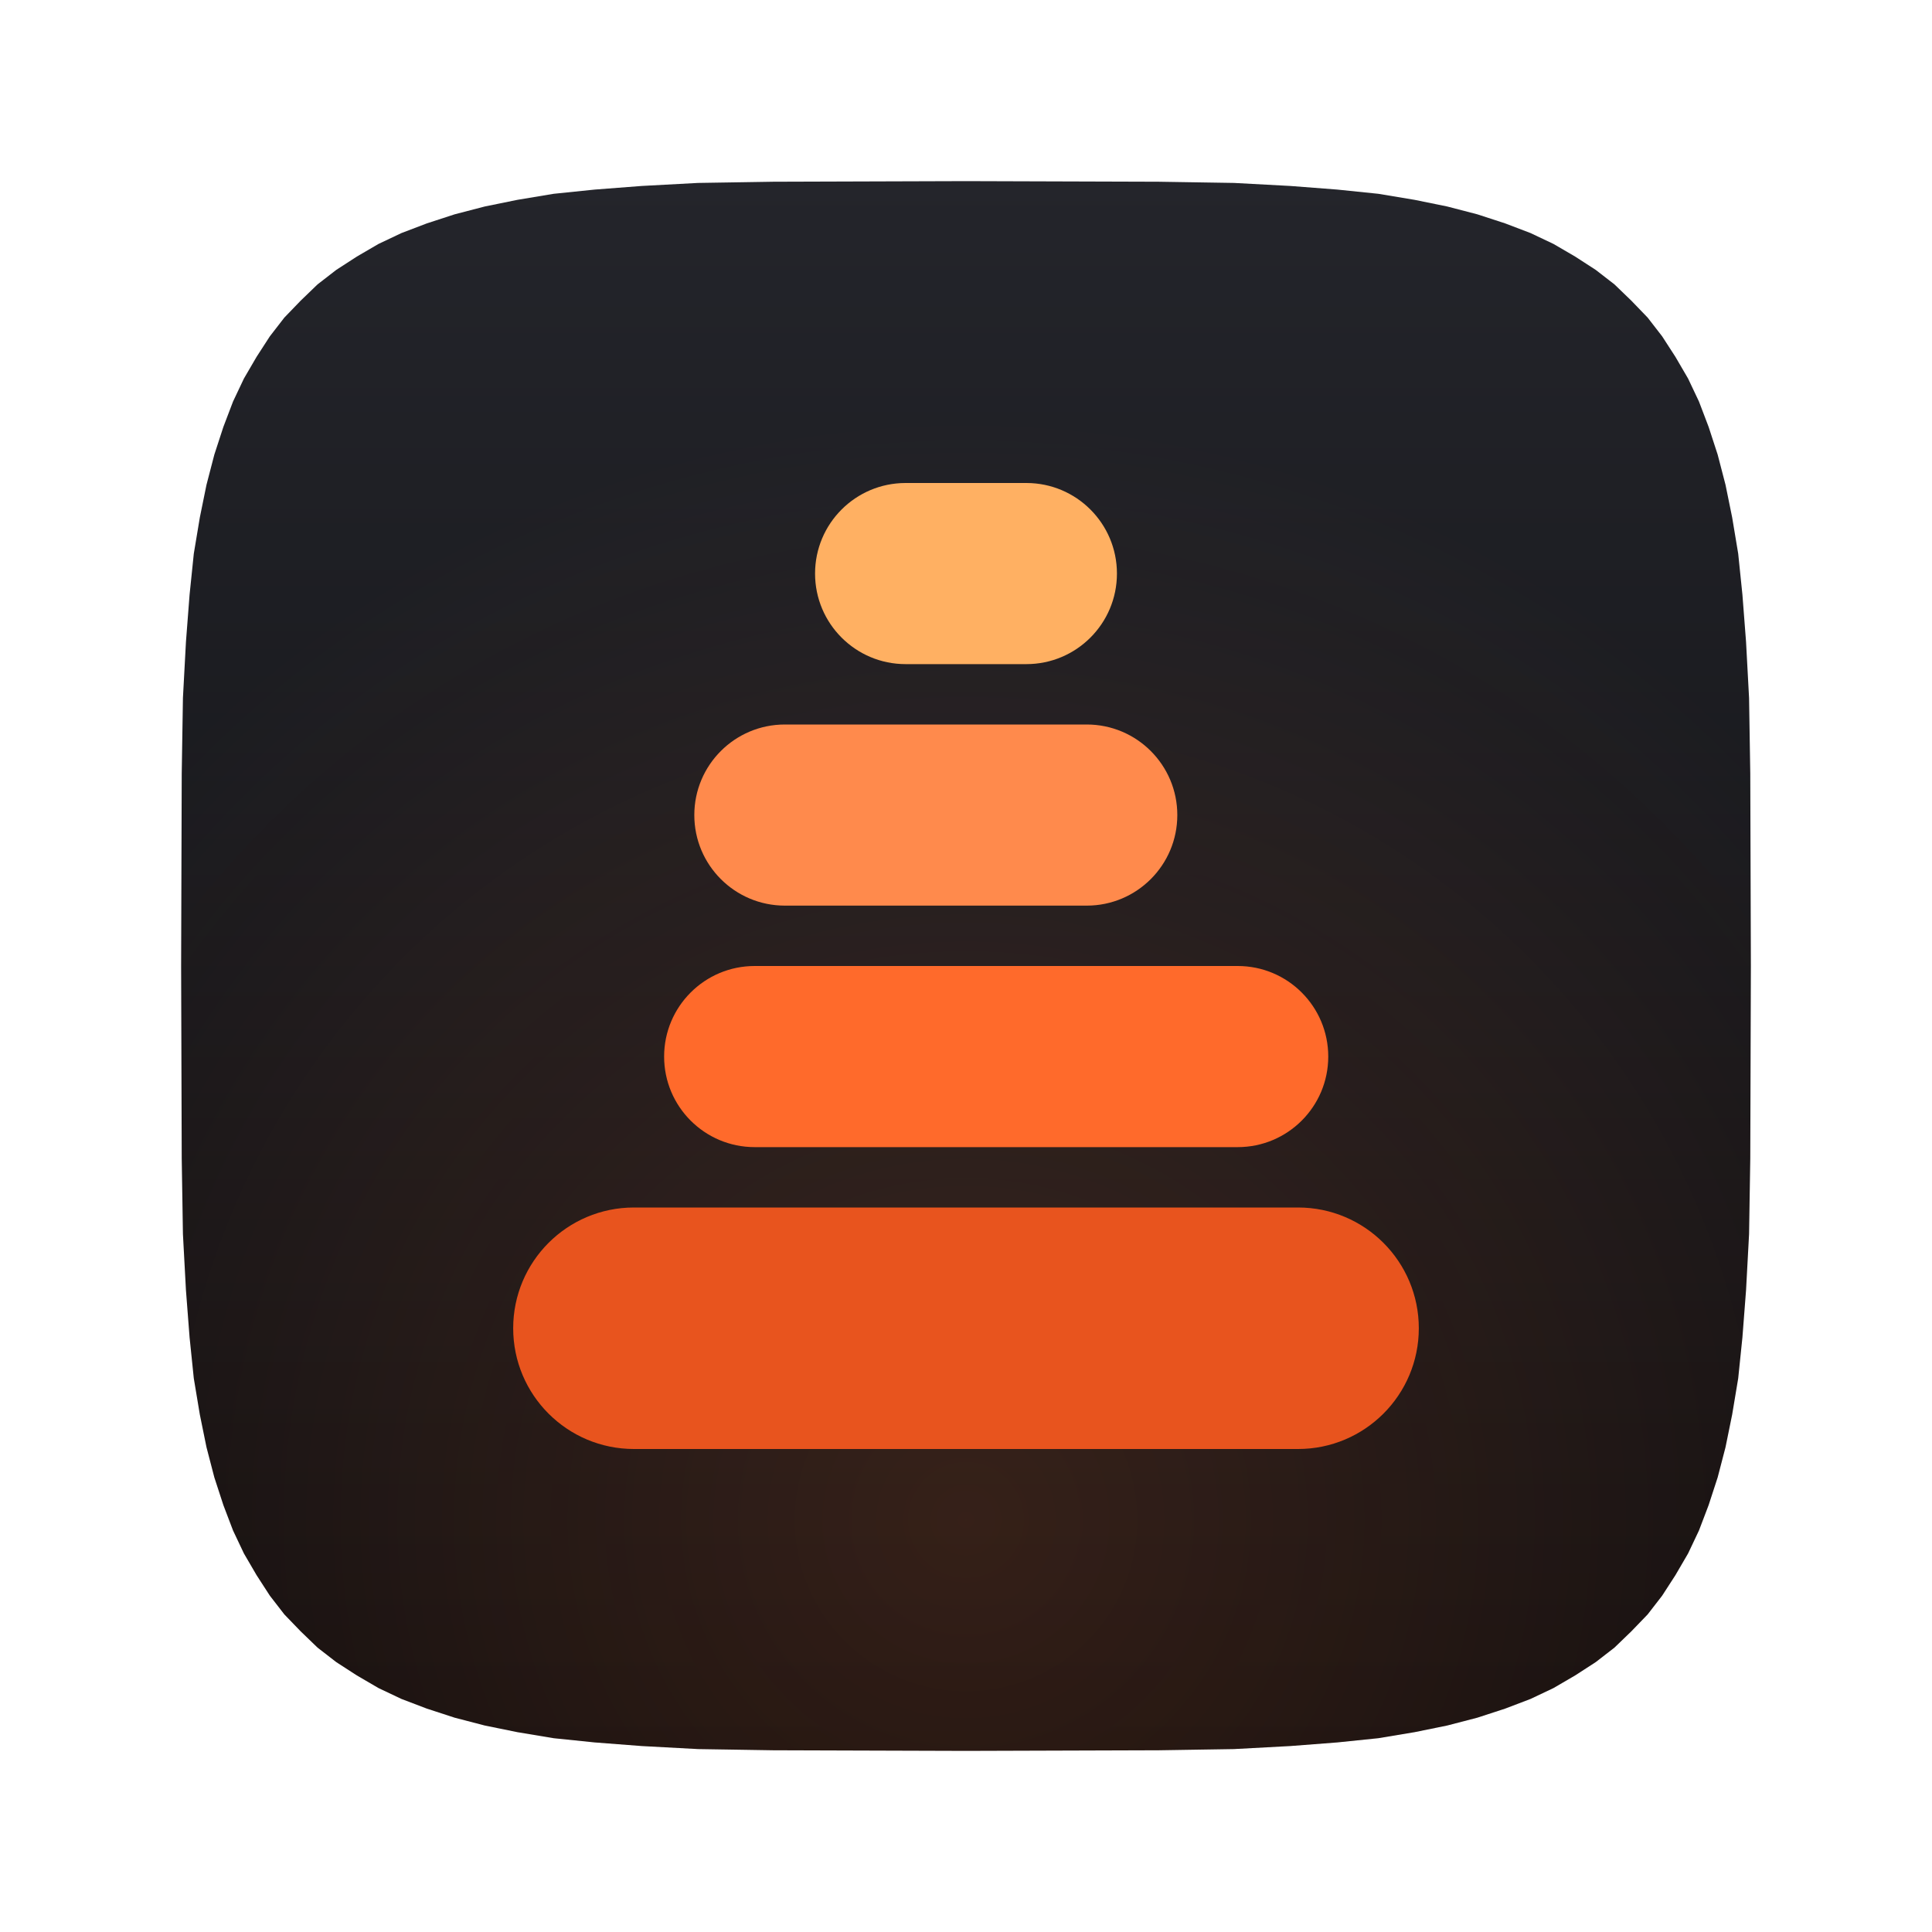
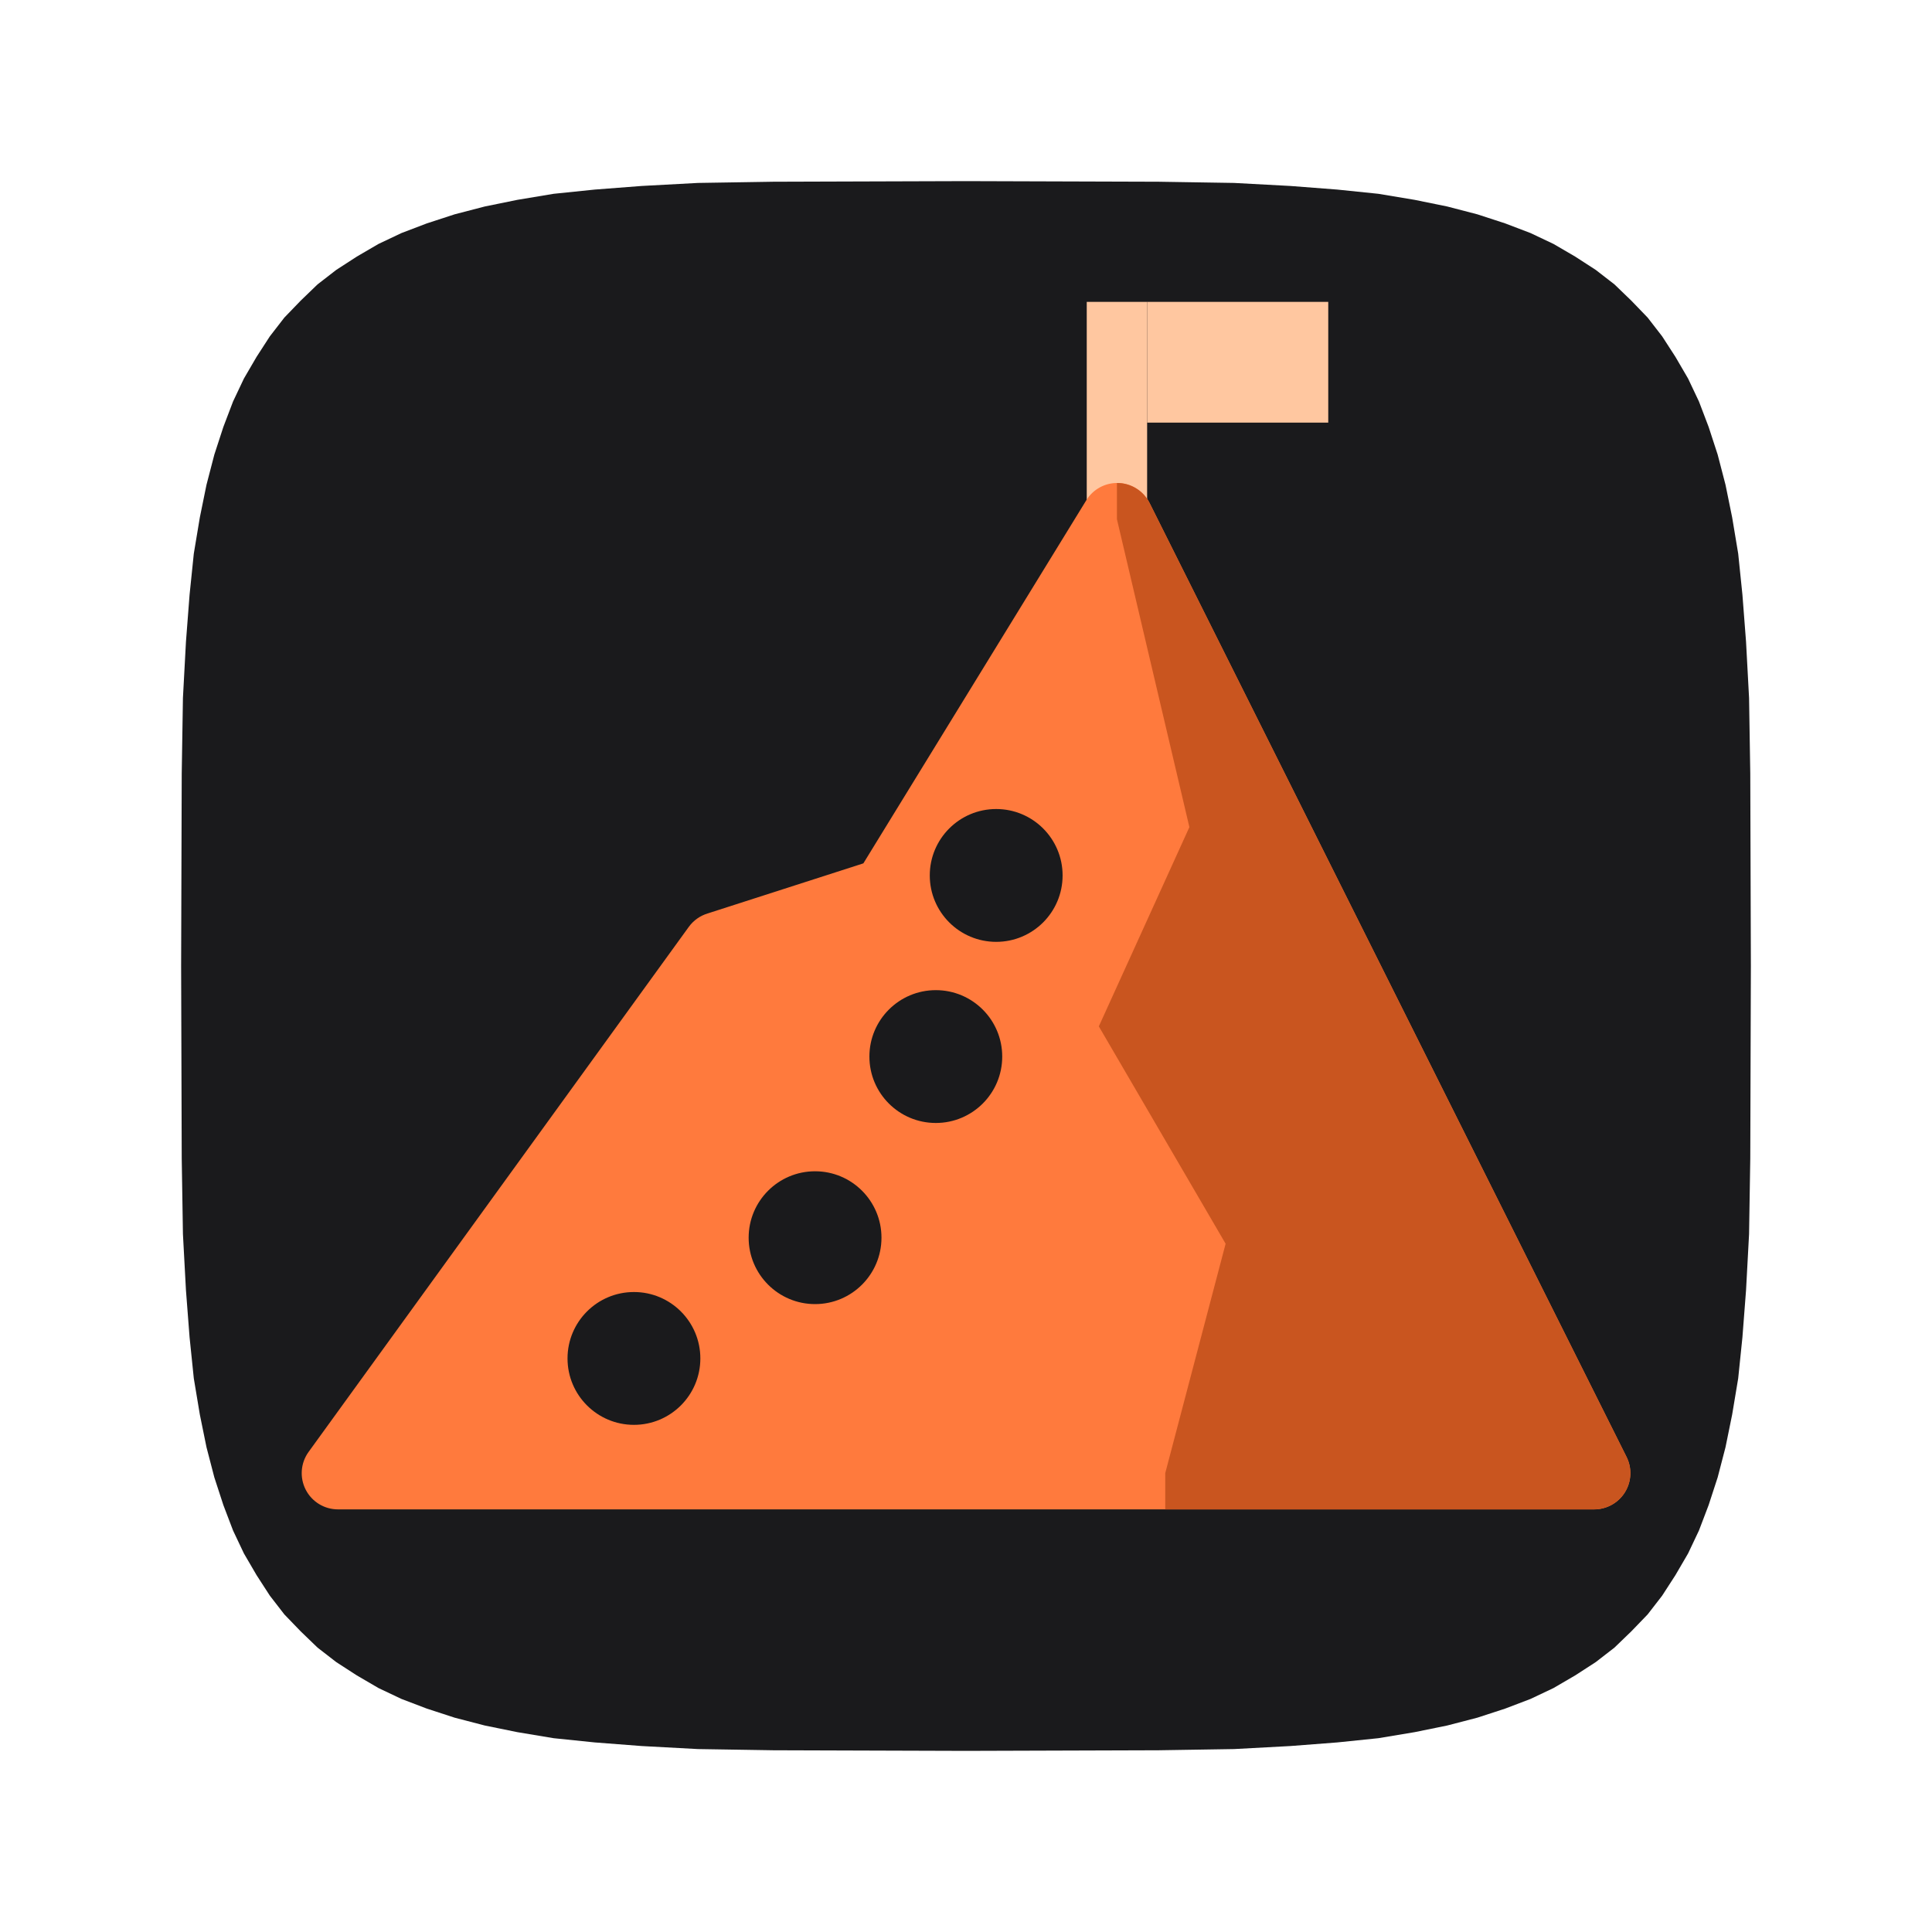
<svg xmlns="http://www.w3.org/2000/svg" viewBox="0 0 32 32">
-   <defs>
-     <linearGradient id="night" x1="0" y1="0" x2="0" y2="1">
-       <stop offset="0" stop-color="#24252B" />
-       <stop offset="1" stop-color="#0B0B0D" />
-     </linearGradient>
-     <radialGradient id="nightlight" cx="0.5" cy="0.85" r="0.7">
-       <stop offset="0" stop-color="#FF7A3D" stop-opacity="0.16" />
-       <stop offset="1" stop-color="#FF7A3D" stop-opacity="0" />
-     </radialGradient>
-   </defs>
-   <path d="M29.00 16.00 L28.99 19.19 L28.97 20.44 L28.92 21.37 L28.86 22.15 L28.79 22.83 L28.69 23.43 L28.58 23.97 L28.45 24.47 L28.30 24.93 L28.14 25.35 L27.96 25.73 L27.75 26.09 L27.53 26.43 L27.29 26.74 L27.02 27.02 L26.74 27.29 L26.43 27.53 L26.09 27.75 L25.73 27.96 L25.35 28.14 L24.93 28.30 L24.47 28.45 L23.97 28.58 L23.43 28.69 L22.83 28.79 L22.15 28.86 L21.37 28.92 L20.44 28.97 L19.19 28.99 L16.00 29.00 L12.81 28.99 L11.56 28.97 L10.63 28.92 L9.85 28.86 L9.17 28.79 L8.57 28.69 L8.03 28.58 L7.53 28.45 L7.07 28.30 L6.65 28.14 L6.27 27.96 L5.91 27.75 L5.57 27.53 L5.26 27.29 L4.98 27.02 L4.71 26.74 L4.47 26.43 L4.25 26.09 L4.04 25.73 L3.86 25.35 L3.70 24.93 L3.55 24.47 L3.42 23.97 L3.31 23.43 L3.21 22.83 L3.14 22.15 L3.08 21.37 L3.03 20.44 L3.01 19.19 L3.00 16.00 L3.01 12.81 L3.03 11.56 L3.08 10.63 L3.14 9.85 L3.21 9.17 L3.31 8.57 L3.42 8.03 L3.55 7.53 L3.70 7.07 L3.86 6.65 L4.04 6.27 L4.25 5.91 L4.47 5.57 L4.71 5.26 L4.98 4.98 L5.26 4.71 L5.57 4.47 L5.91 4.25 L6.27 4.04 L6.65 3.86 L7.07 3.70 L7.53 3.55 L8.03 3.42 L8.57 3.31 L9.17 3.21 L9.85 3.14 L10.63 3.08 L11.56 3.03 L12.81 3.01 L16.00 3.00 L19.19 3.01 L20.44 3.03 L21.37 3.08 L22.15 3.14 L22.83 3.21 L23.43 3.31 L23.97 3.42 L24.47 3.55 L24.93 3.70 L25.35 3.86 L25.73 4.04 L26.09 4.25 L26.43 4.47 L26.74 4.71 L27.02 4.98 L27.29 5.26 L27.53 5.57 L27.75 5.91 L27.96 6.27 L28.14 6.65 L28.30 7.07 L28.45 7.53 L28.58 8.03 L28.69 8.57 L28.79 9.17 L28.86 9.85 L28.92 10.63 L28.97 11.56 L28.99 12.81Z" fill="url(#night)" />
-   <path d="M29.00 16.00 L28.99 19.19 L28.97 20.44 L28.92 21.37 L28.86 22.15 L28.79 22.83 L28.69 23.43 L28.58 23.97 L28.45 24.47 L28.30 24.93 L28.14 25.35 L27.96 25.73 L27.75 26.09 L27.53 26.43 L27.29 26.74 L27.02 27.02 L26.74 27.29 L26.43 27.53 L26.09 27.75 L25.73 27.96 L25.35 28.14 L24.93 28.30 L24.47 28.45 L23.97 28.58 L23.43 28.69 L22.83 28.79 L22.15 28.86 L21.37 28.92 L20.44 28.97 L19.19 28.99 L16.00 29.00 L12.81 28.99 L11.56 28.97 L10.63 28.92 L9.85 28.86 L9.17 28.79 L8.57 28.69 L8.03 28.58 L7.53 28.45 L7.07 28.30 L6.65 28.14 L6.27 27.96 L5.91 27.75 L5.57 27.53 L5.26 27.29 L4.98 27.02 L4.71 26.74 L4.47 26.43 L4.25 26.09 L4.04 25.73 L3.86 25.35 L3.70 24.93 L3.55 24.47 L3.42 23.97 L3.31 23.43 L3.21 22.83 L3.14 22.15 L3.08 21.37 L3.03 20.44 L3.01 19.19 L3.00 16.00 L3.01 12.81 L3.03 11.56 L3.08 10.63 L3.14 9.85 L3.21 9.17 L3.31 8.57 L3.42 8.03 L3.55 7.53 L3.70 7.07 L3.86 6.65 L4.04 6.27 L4.25 5.91 L4.47 5.57 L4.71 5.26 L4.98 4.98 L5.26 4.71 L5.57 4.47 L5.91 4.25 L6.27 4.04 L6.65 3.86 L7.07 3.70 L7.53 3.55 L8.03 3.42 L8.57 3.31 L9.17 3.21 L9.85 3.14 L10.63 3.08 L11.56 3.03 L12.81 3.01 L16.00 3.00 L19.19 3.01 L20.44 3.03 L21.37 3.08 L22.15 3.14 L22.83 3.21 L23.43 3.31 L23.97 3.42 L24.47 3.55 L24.93 3.70 L25.35 3.86 L25.73 4.04 L26.09 4.25 L26.43 4.47 L26.74 4.71 L27.02 4.98 L27.29 5.26 L27.53 5.57 L27.75 5.91 L27.96 6.27 L28.14 6.65 L28.30 7.07 L28.45 7.53 L28.58 8.03 L28.69 8.57 L28.79 9.17 L28.86 9.85 L28.92 10.63 L28.97 11.56 L28.99 12.81Z" fill="url(#nightlight)" />
-   <rect x="8.5" y="20" width="15" height="4" rx="2.0" fill="#E8541E" />
-   <rect x="11" y="16" width="11" height="3" rx="1.5" fill="#FF6A2B" />
-   <rect x="11.5" y="12" width="8" height="3" rx="1.5" fill="#FF8A4C" />
-   <rect x="13.5" y="8" width="5" height="3" rx="1.5" fill="#FFB062" />
+   <path d="M29.00 16.00 L28.99 19.19 L28.97 20.44 L28.92 21.37 L28.86 22.15 L28.79 22.83 L28.69 23.43 L28.58 23.97 L28.45 24.47 L28.30 24.93 L28.14 25.35 L27.96 25.73 L27.75 26.09 L27.53 26.43 L27.29 26.74 L27.02 27.02 L26.74 27.29 L26.43 27.53 L26.09 27.75 L25.73 27.96 L25.35 28.14 L24.93 28.30 L24.47 28.45 L23.97 28.58 L23.43 28.69 L22.83 28.79 L22.15 28.86 L21.37 28.92 L20.44 28.97 L19.19 28.99 L16.00 29.00 L12.81 28.99 L11.56 28.97 L10.63 28.92 L9.85 28.86 L9.17 28.79 L8.57 28.69 L8.03 28.58 L7.53 28.45 L7.07 28.30 L6.65 28.14 L6.27 27.96 L5.91 27.75 L5.57 27.53 L5.26 27.29 L4.98 27.02 L4.71 26.74 L4.47 26.43 L4.25 26.09 L4.04 25.73 L3.86 25.35 L3.70 24.93 L3.55 24.47 L3.42 23.97 L3.31 23.43 L3.21 22.83 L3.14 22.15 L3.08 21.37 L3.03 20.44 L3.01 19.19 L3.00 16.00 L3.01 12.81 L3.03 11.56 L3.08 10.63 L3.14 9.85 L3.21 9.17 L3.31 8.57 L3.42 8.03 L3.55 7.53 L3.70 7.07 L3.86 6.65 L4.04 6.27 L4.25 5.91 L4.47 5.57 L4.71 5.26 L4.98 4.98 L5.26 4.71 L5.57 4.47 L5.91 4.25 L6.27 4.04 L6.65 3.86 L7.07 3.70 L7.53 3.55 L8.03 3.42 L8.57 3.31 L9.17 3.21 L9.85 3.14 L10.63 3.08 L11.56 3.03 L12.81 3.01 L16.00 3.00 L19.19 3.01 L20.44 3.03 L21.37 3.08 L22.15 3.14 L22.83 3.21 L23.43 3.31 L23.97 3.42 L24.47 3.55 L24.93 3.70 L25.35 3.86 L25.73 4.04 L26.09 4.25 L26.43 4.47 L26.74 4.71 L27.02 4.98 L27.29 5.26 L27.53 5.57 L27.75 5.91 L27.96 6.27 L28.14 6.65 L28.30 7.07 L28.45 7.53 L28.58 8.03 L28.69 8.57 L28.79 9.17 L28.86 9.85 L28.92 10.63 L28.97 11.56 L28.99 12.81Z" fill="#1A1A1C" />
+   <path d="M18.5 10L18.5 5" stroke="#FFC7A0" stroke-width="1" stroke-linecap="butt" />
+   <path d="M19 5L22 5L22 7L19 7Z" fill="#FFC7A0" />
+   <path d="M5.6 25A0.6 0.6 0 0 1 5.11 24.05L11.41 15.35A0.6 0.6 0 0 1 11.72 15.13L14.3 14.3L17.99 8.29A0.6 0.6 0 0 1 19.04 8.33L26.94 24.13A0.6 0.6 0 0 1 26.4 25ZM9.4 22.5A1.1 1.1 0 1 0 11.6 22.5A1.1 1.1 0 1 0 9.4 22.5ZM12.4 20.5A1.1 1.1 0 1 0 14.6 20.5A1.1 1.1 0 1 0 12.4 20.5ZM14.4 17.5A1.1 1.1 0 1 0 16.6 17.5A1.1 1.1 0 1 0 14.4 17.5ZM15.4 14.5A1.1 1.1 0 1 0 17.6 14.5A1.1 1.1 0 1 0 15.4 14.5Z" fill="#FF7A3D" fill-rule="evenodd" />
+   <path d="M18.5 8A0.6 0.6 0 0 1 19.04 8.33L26.94 24.13A0.6 0.6 0 0 1 26.4 25L19.3 25L19.3 24.4L20.3 20.6L18.2 17L19.7 13.7L18.5 8.6Z" fill="#C9551F" />
</svg>
